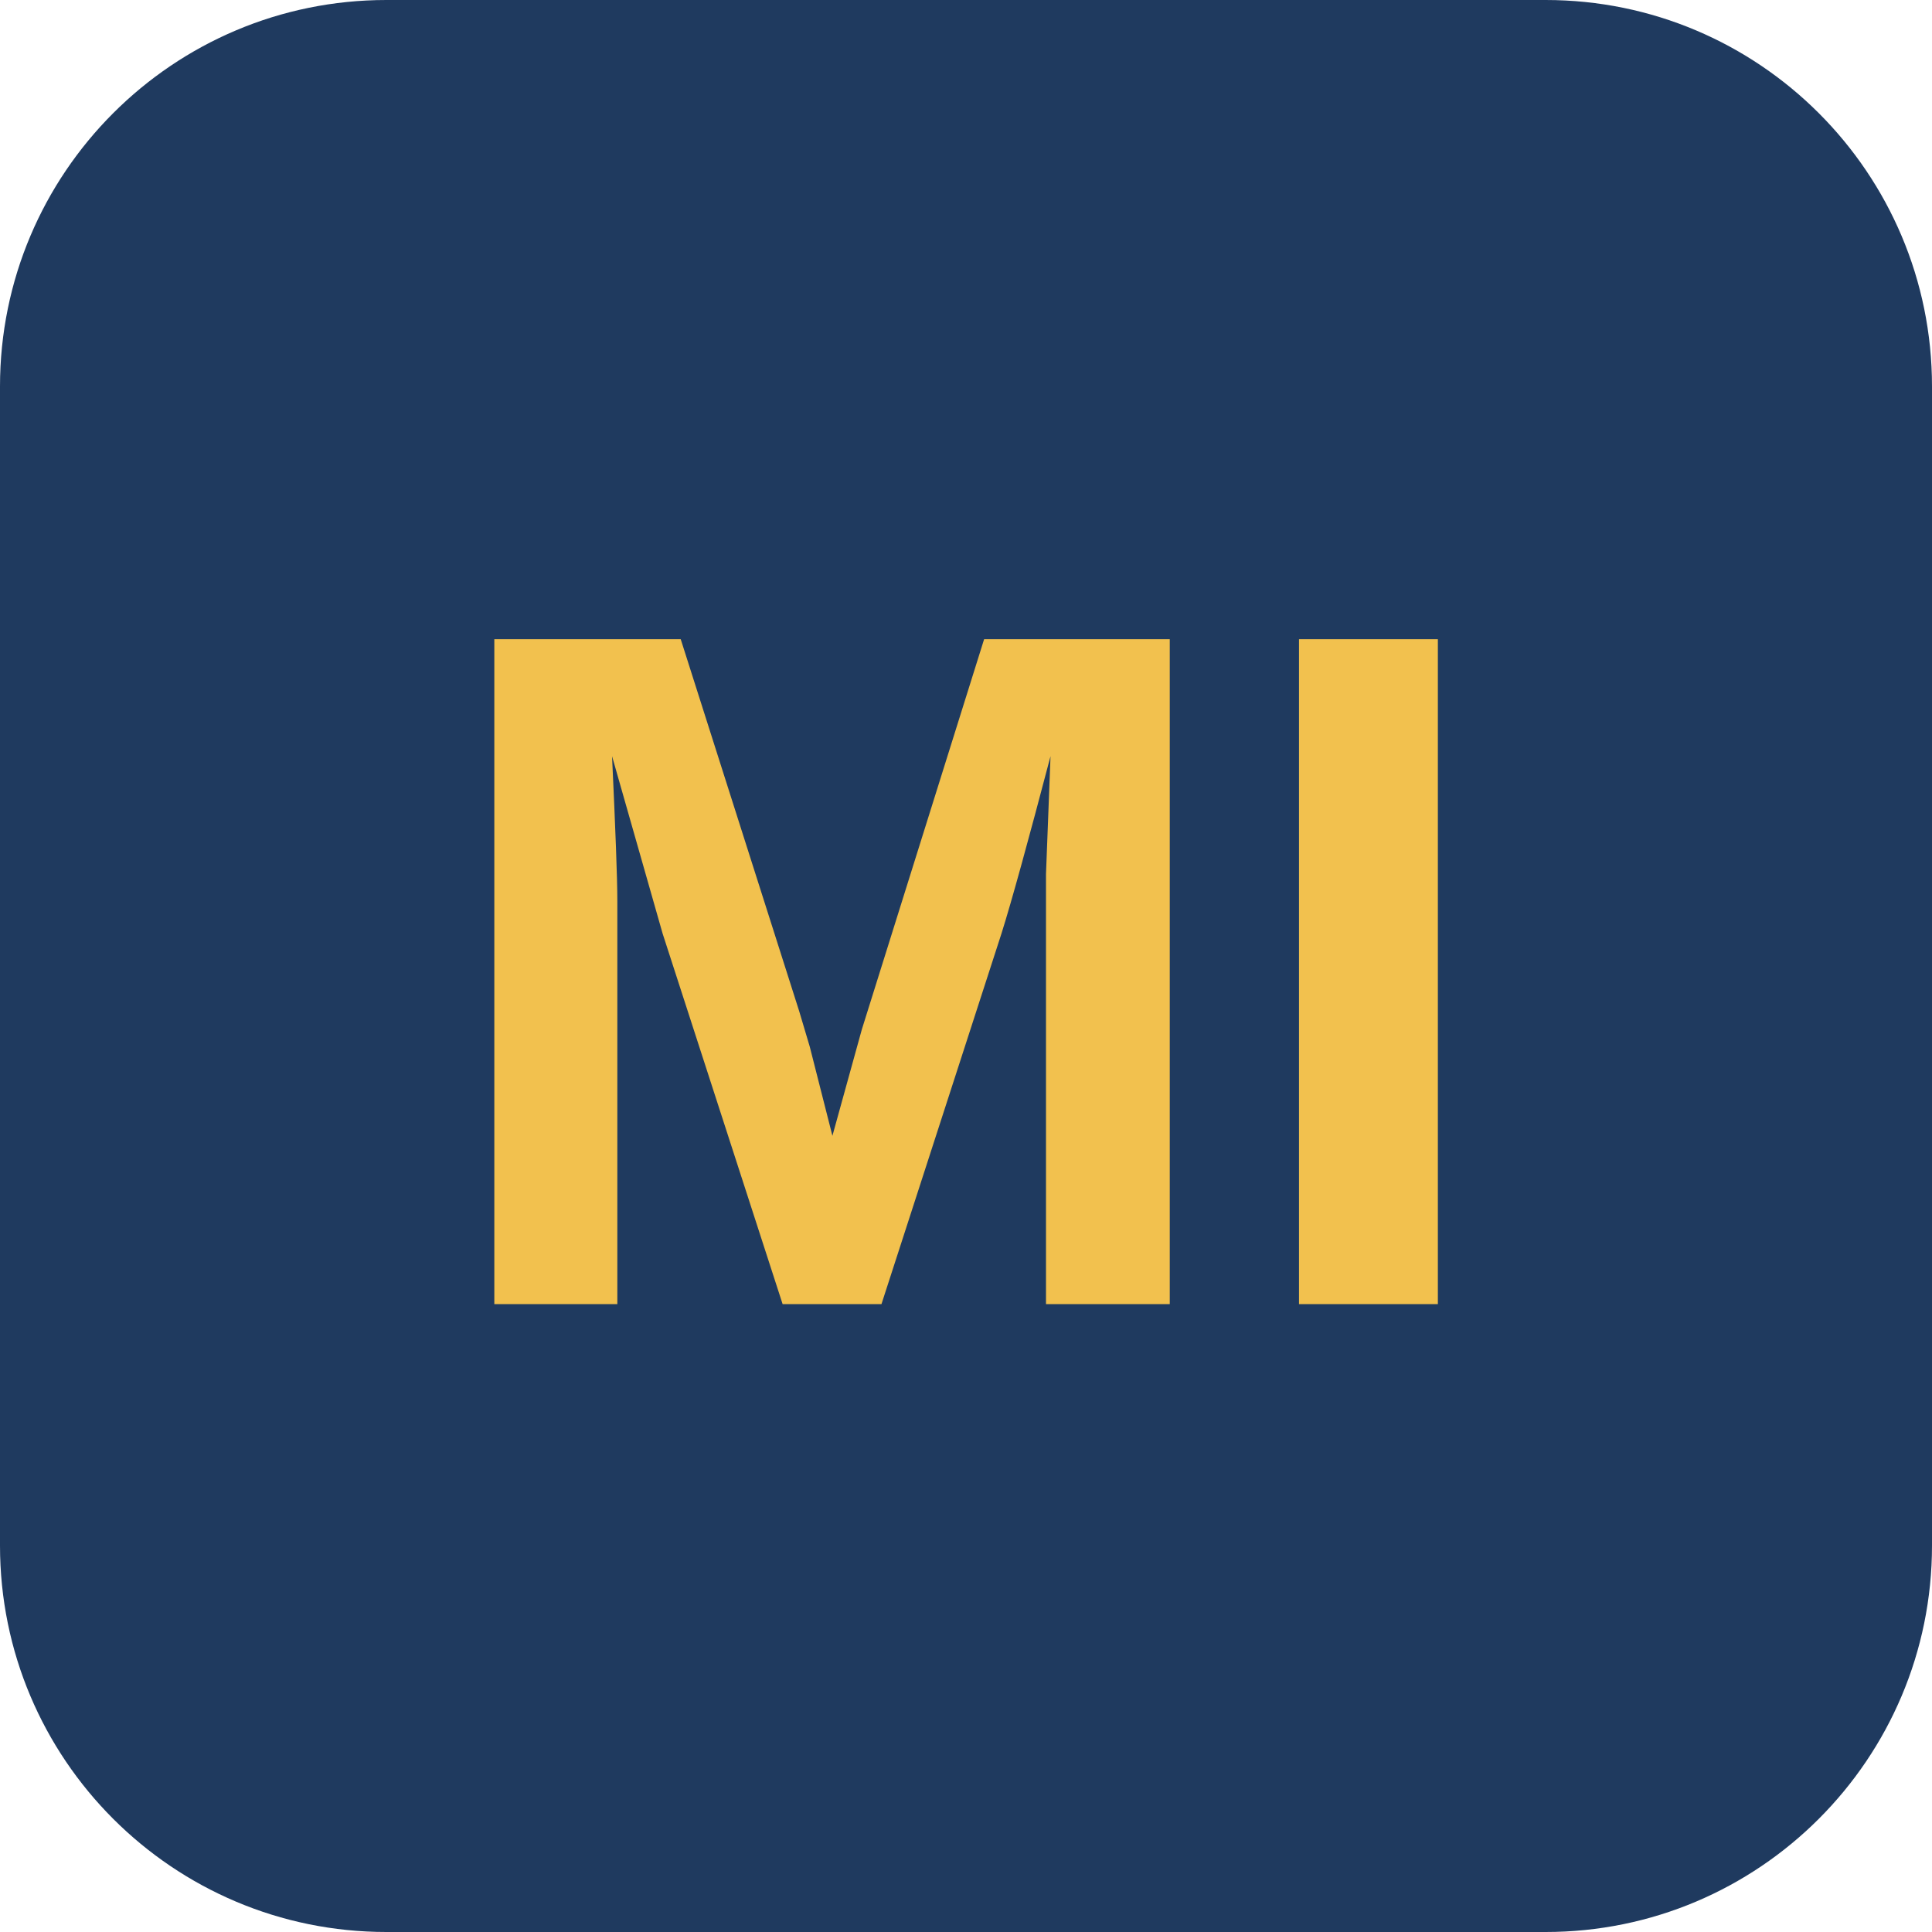
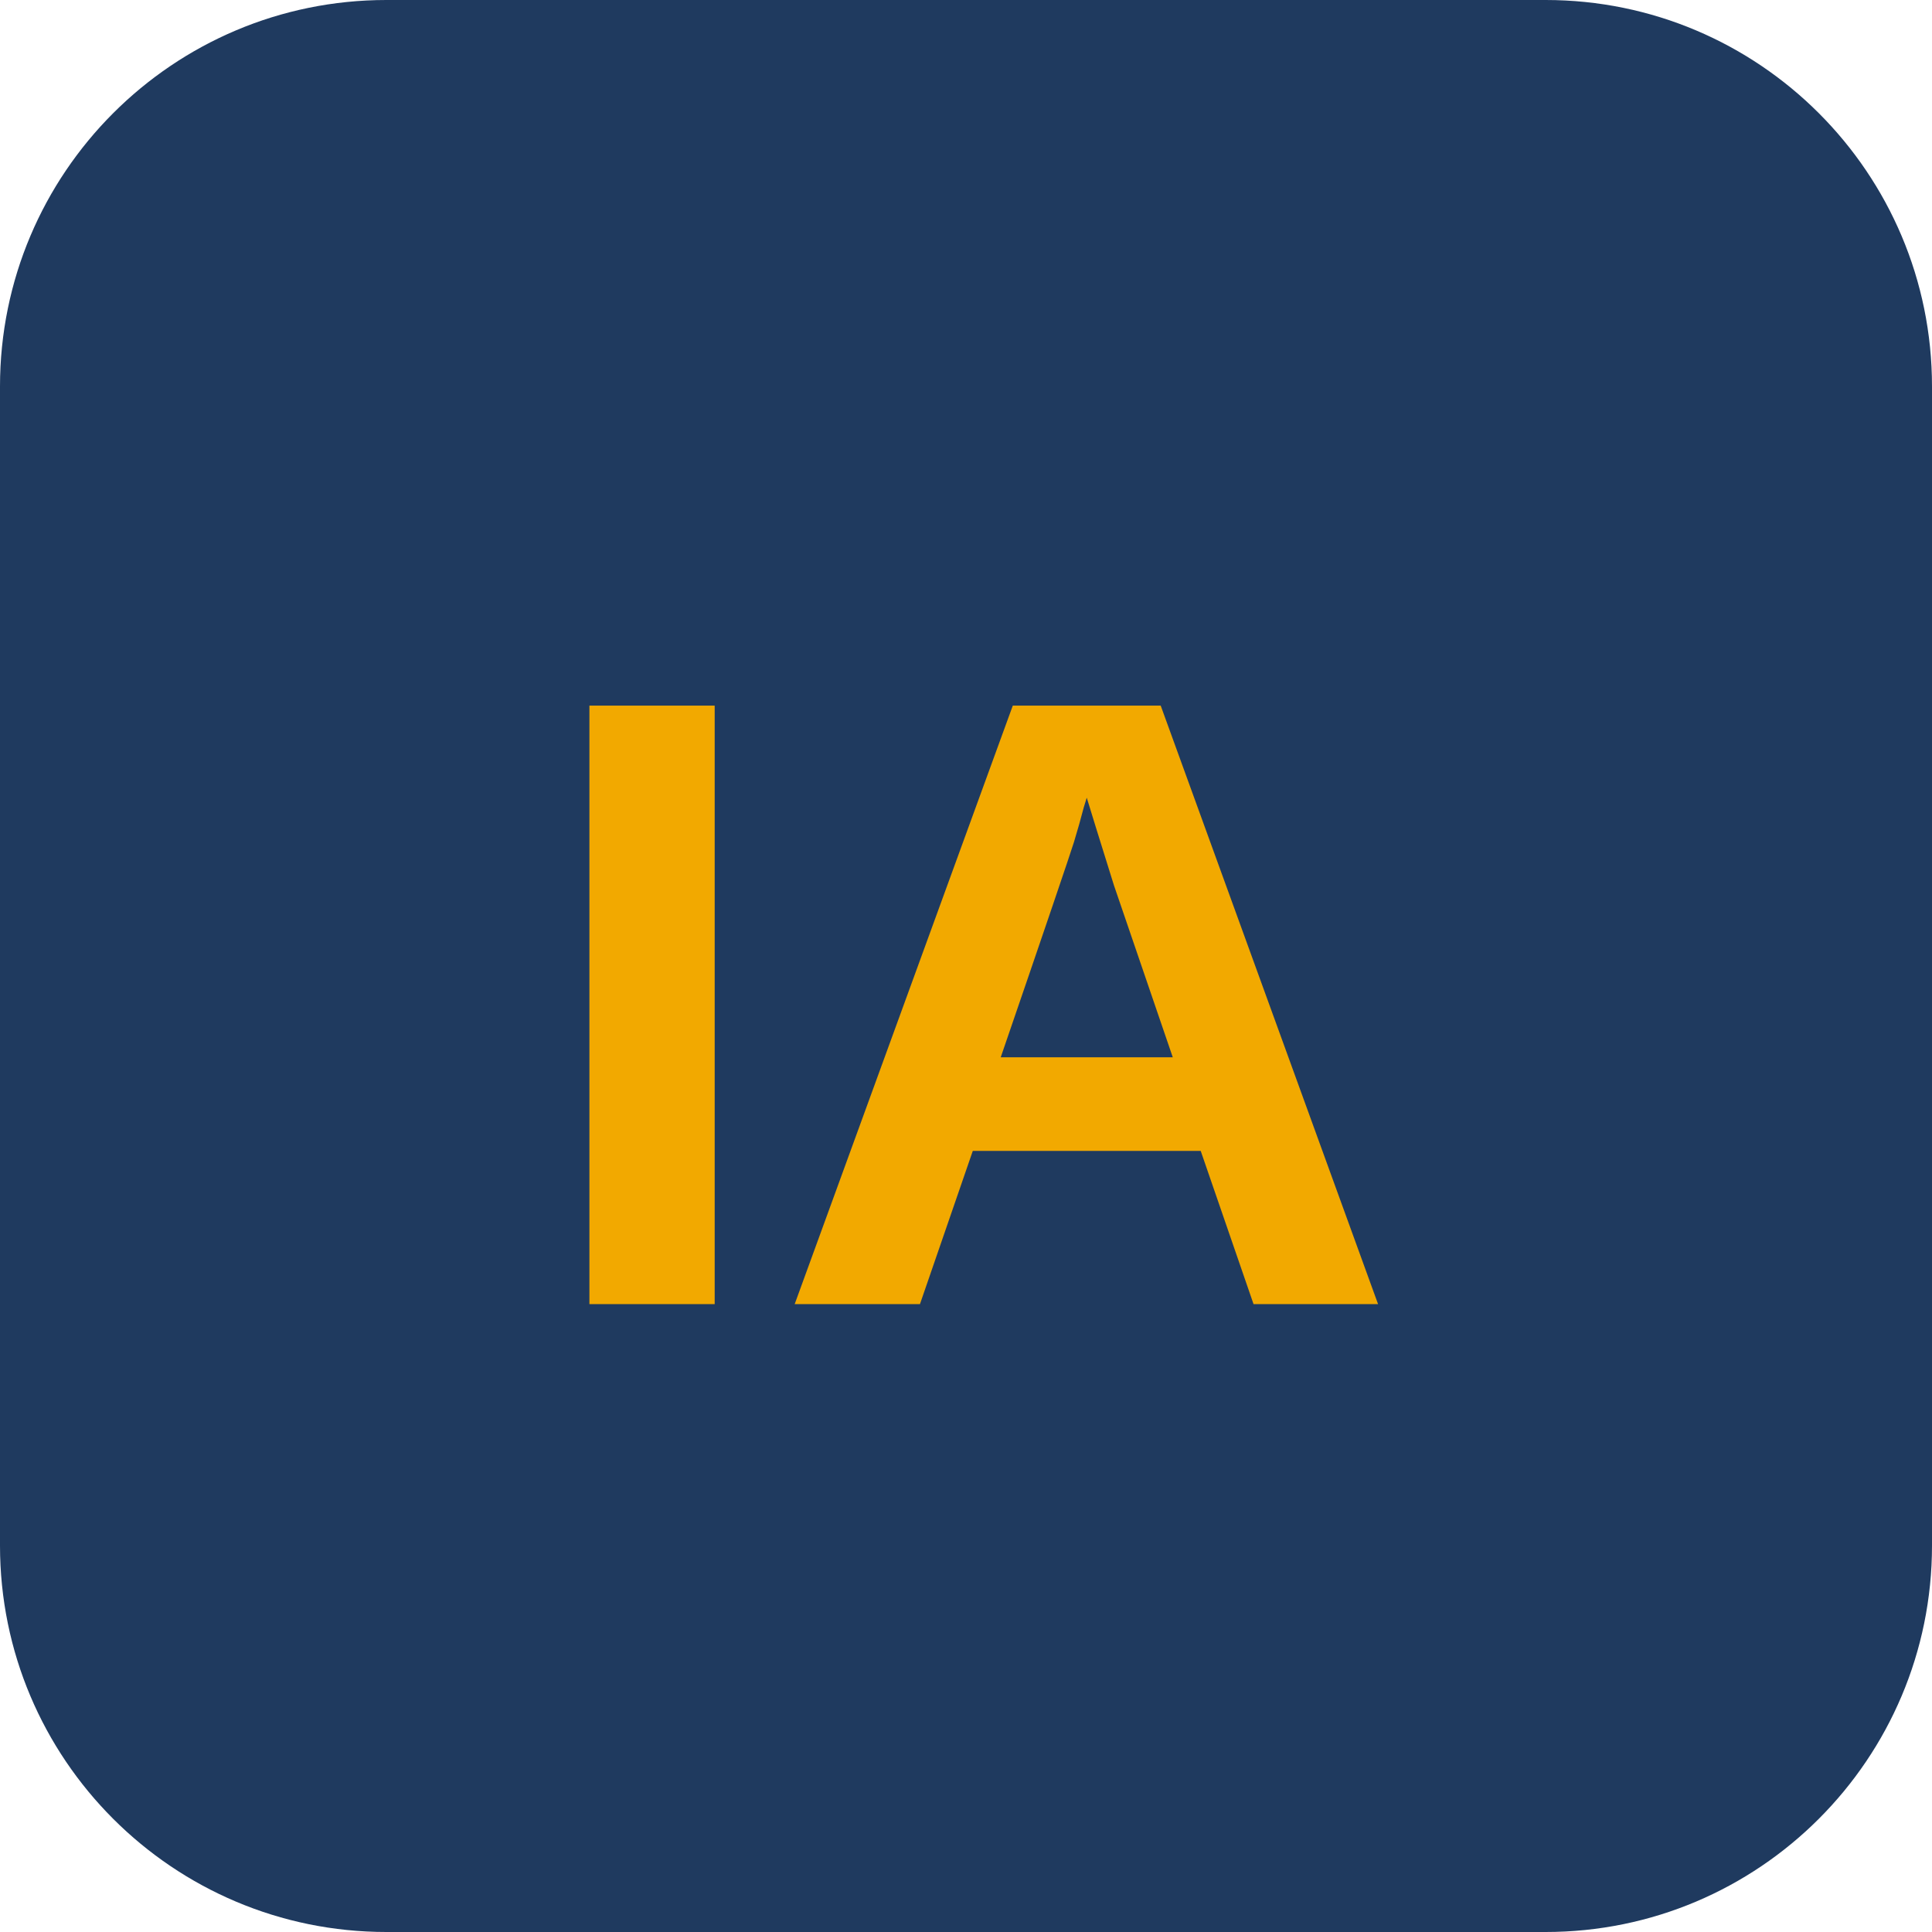
<svg xmlns="http://www.w3.org/2000/svg" width="40" height="40" viewBox="0 0 40 40" role="img" aria-label="Logo del sitio">
  <rect width="40" height="40" rx="8" fill="#1f3a5f" />
-   <text x="20" y="27" font-family="Arial, sans-serif" font-size="20" fill="#f2c14e" text-anchor="middle" font-weight="bold">MI</text>
+   <text x="20" y="27" font-family="Poppins, Arial, sans-serif" font-size="18" fill="#f2a900" text-anchor="middle" font-weight="bold">IA</text>
</svg>
